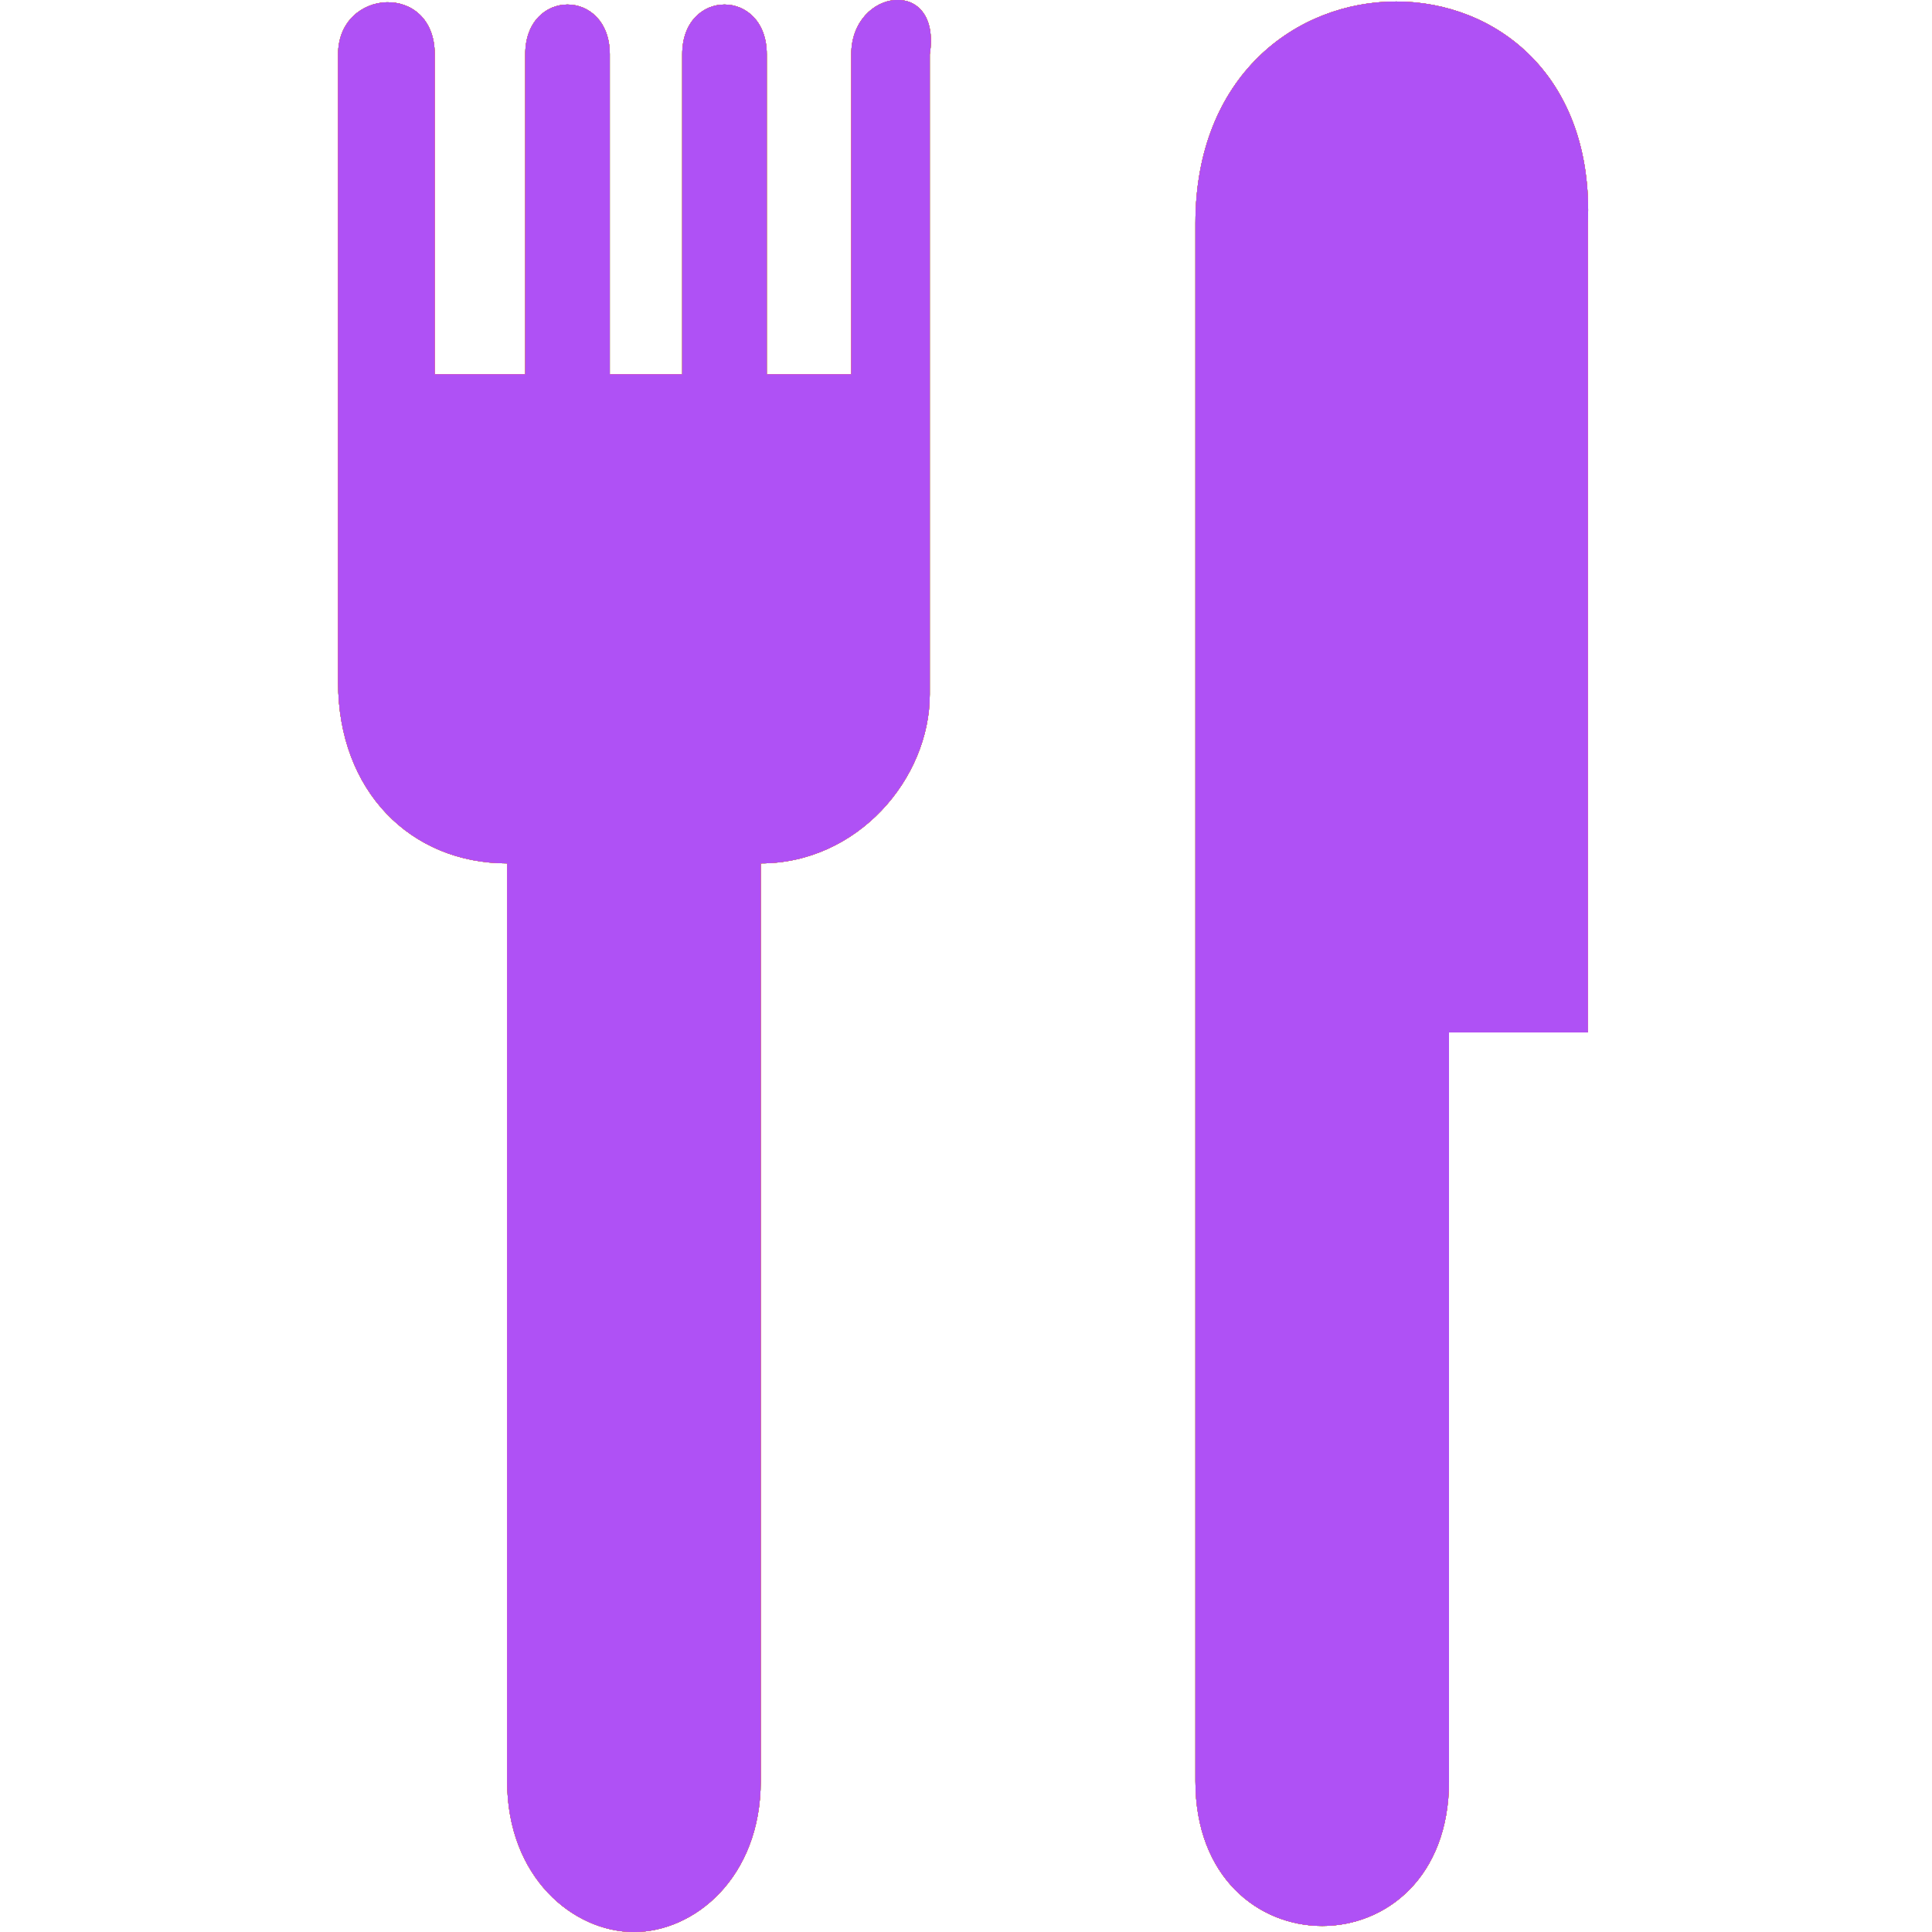
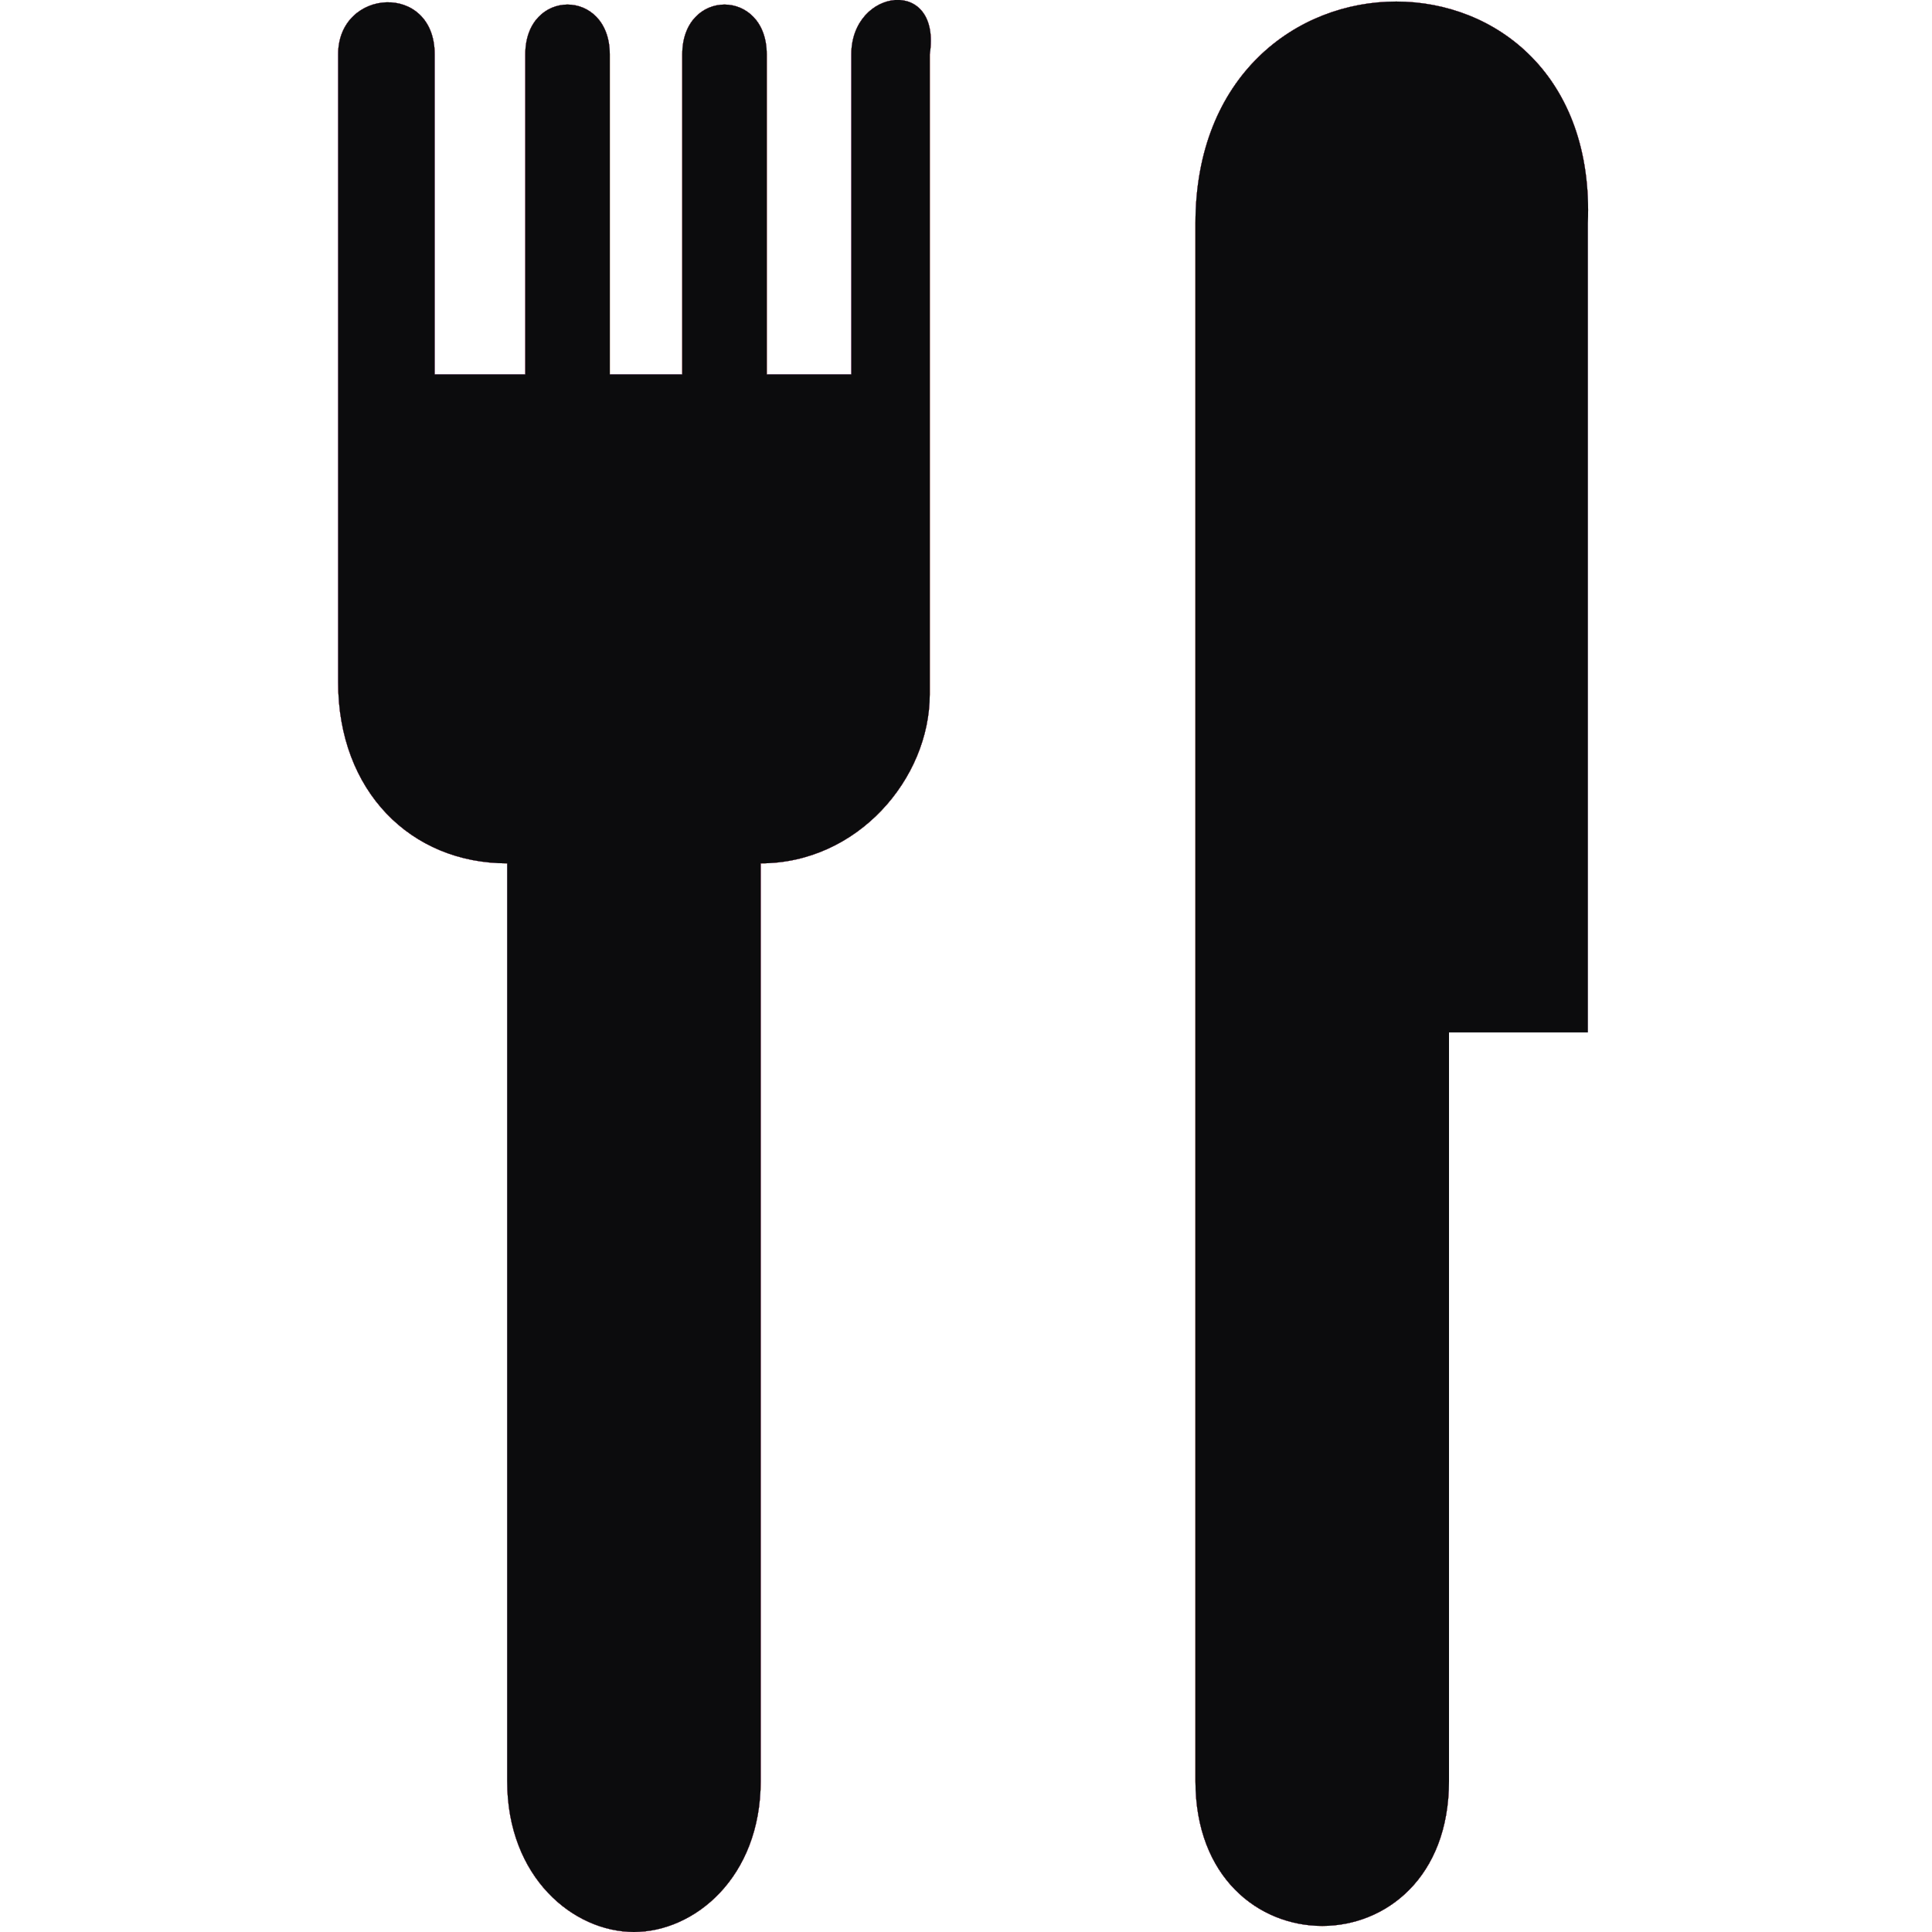
<svg xmlns="http://www.w3.org/2000/svg" width="32" height="32" viewBox="0 0 32 32">
  <style>
  g:not(:target) {
    display: none;
  }
</style>
  <symbol id="icon">
    <path d="M14.1,0.9v5.3h-1.4V0.9c0-1.1-1.4-1.1-1.4,0v5.3h-1.2V0.9c0-1.1-1.4-1.1-1.4,0v5.3H7.2V0.9c0-1.2-1.6-1.1-1.6,0  v10.4c0,1.8,1.2,3,2.8,3v15.2c0,1.6,1.1,2.5,2.1,2.5s2.1-0.9,2.1-2.5V14.3c1.6,0,2.8-1.4,2.8-2.8V0.9C15.6-0.4,14.1-0.2,14.1,0.9z   M19.8,3.7v25.8c0,3.2,4.2,3.2,4.2,0V17.1h2.3V3.7C26.5-1.2,19.8-1.2,19.8,3.7z" />
  </symbol>
  <g id="blue" fill="#37adff">
    <use href="#icon" />
  </g>
  <g id="turquoise" fill="#00c79a">
    <use href="#icon" />
  </g>
  <g id="green" fill="#51cd00">
    <use href="#icon" />
  </g>
  <g id="yellow" fill="#ffcb00">
    <use href="#icon" />
  </g>
  <g id="orange" fill="#ff9f00">
    <use href="#icon" />
  </g>
  <g id="red" fill="#ff613d">
    <use href="#icon" />
  </g>
  <g id="pink" fill="#ff4bda">
    <use href="#icon" />
  </g>
  <g id="purple" fill="#af51f5">
    <use href="#icon" />
  </g>
+   <g id="toolbar-dark" fill="#F9F9FA">
+     <use href="#icon" />
+   </g>
+   <g id="toolbar-light" fill="#0C0C0D">
+     <use href="#icon" />
+   </g>
</svg>
